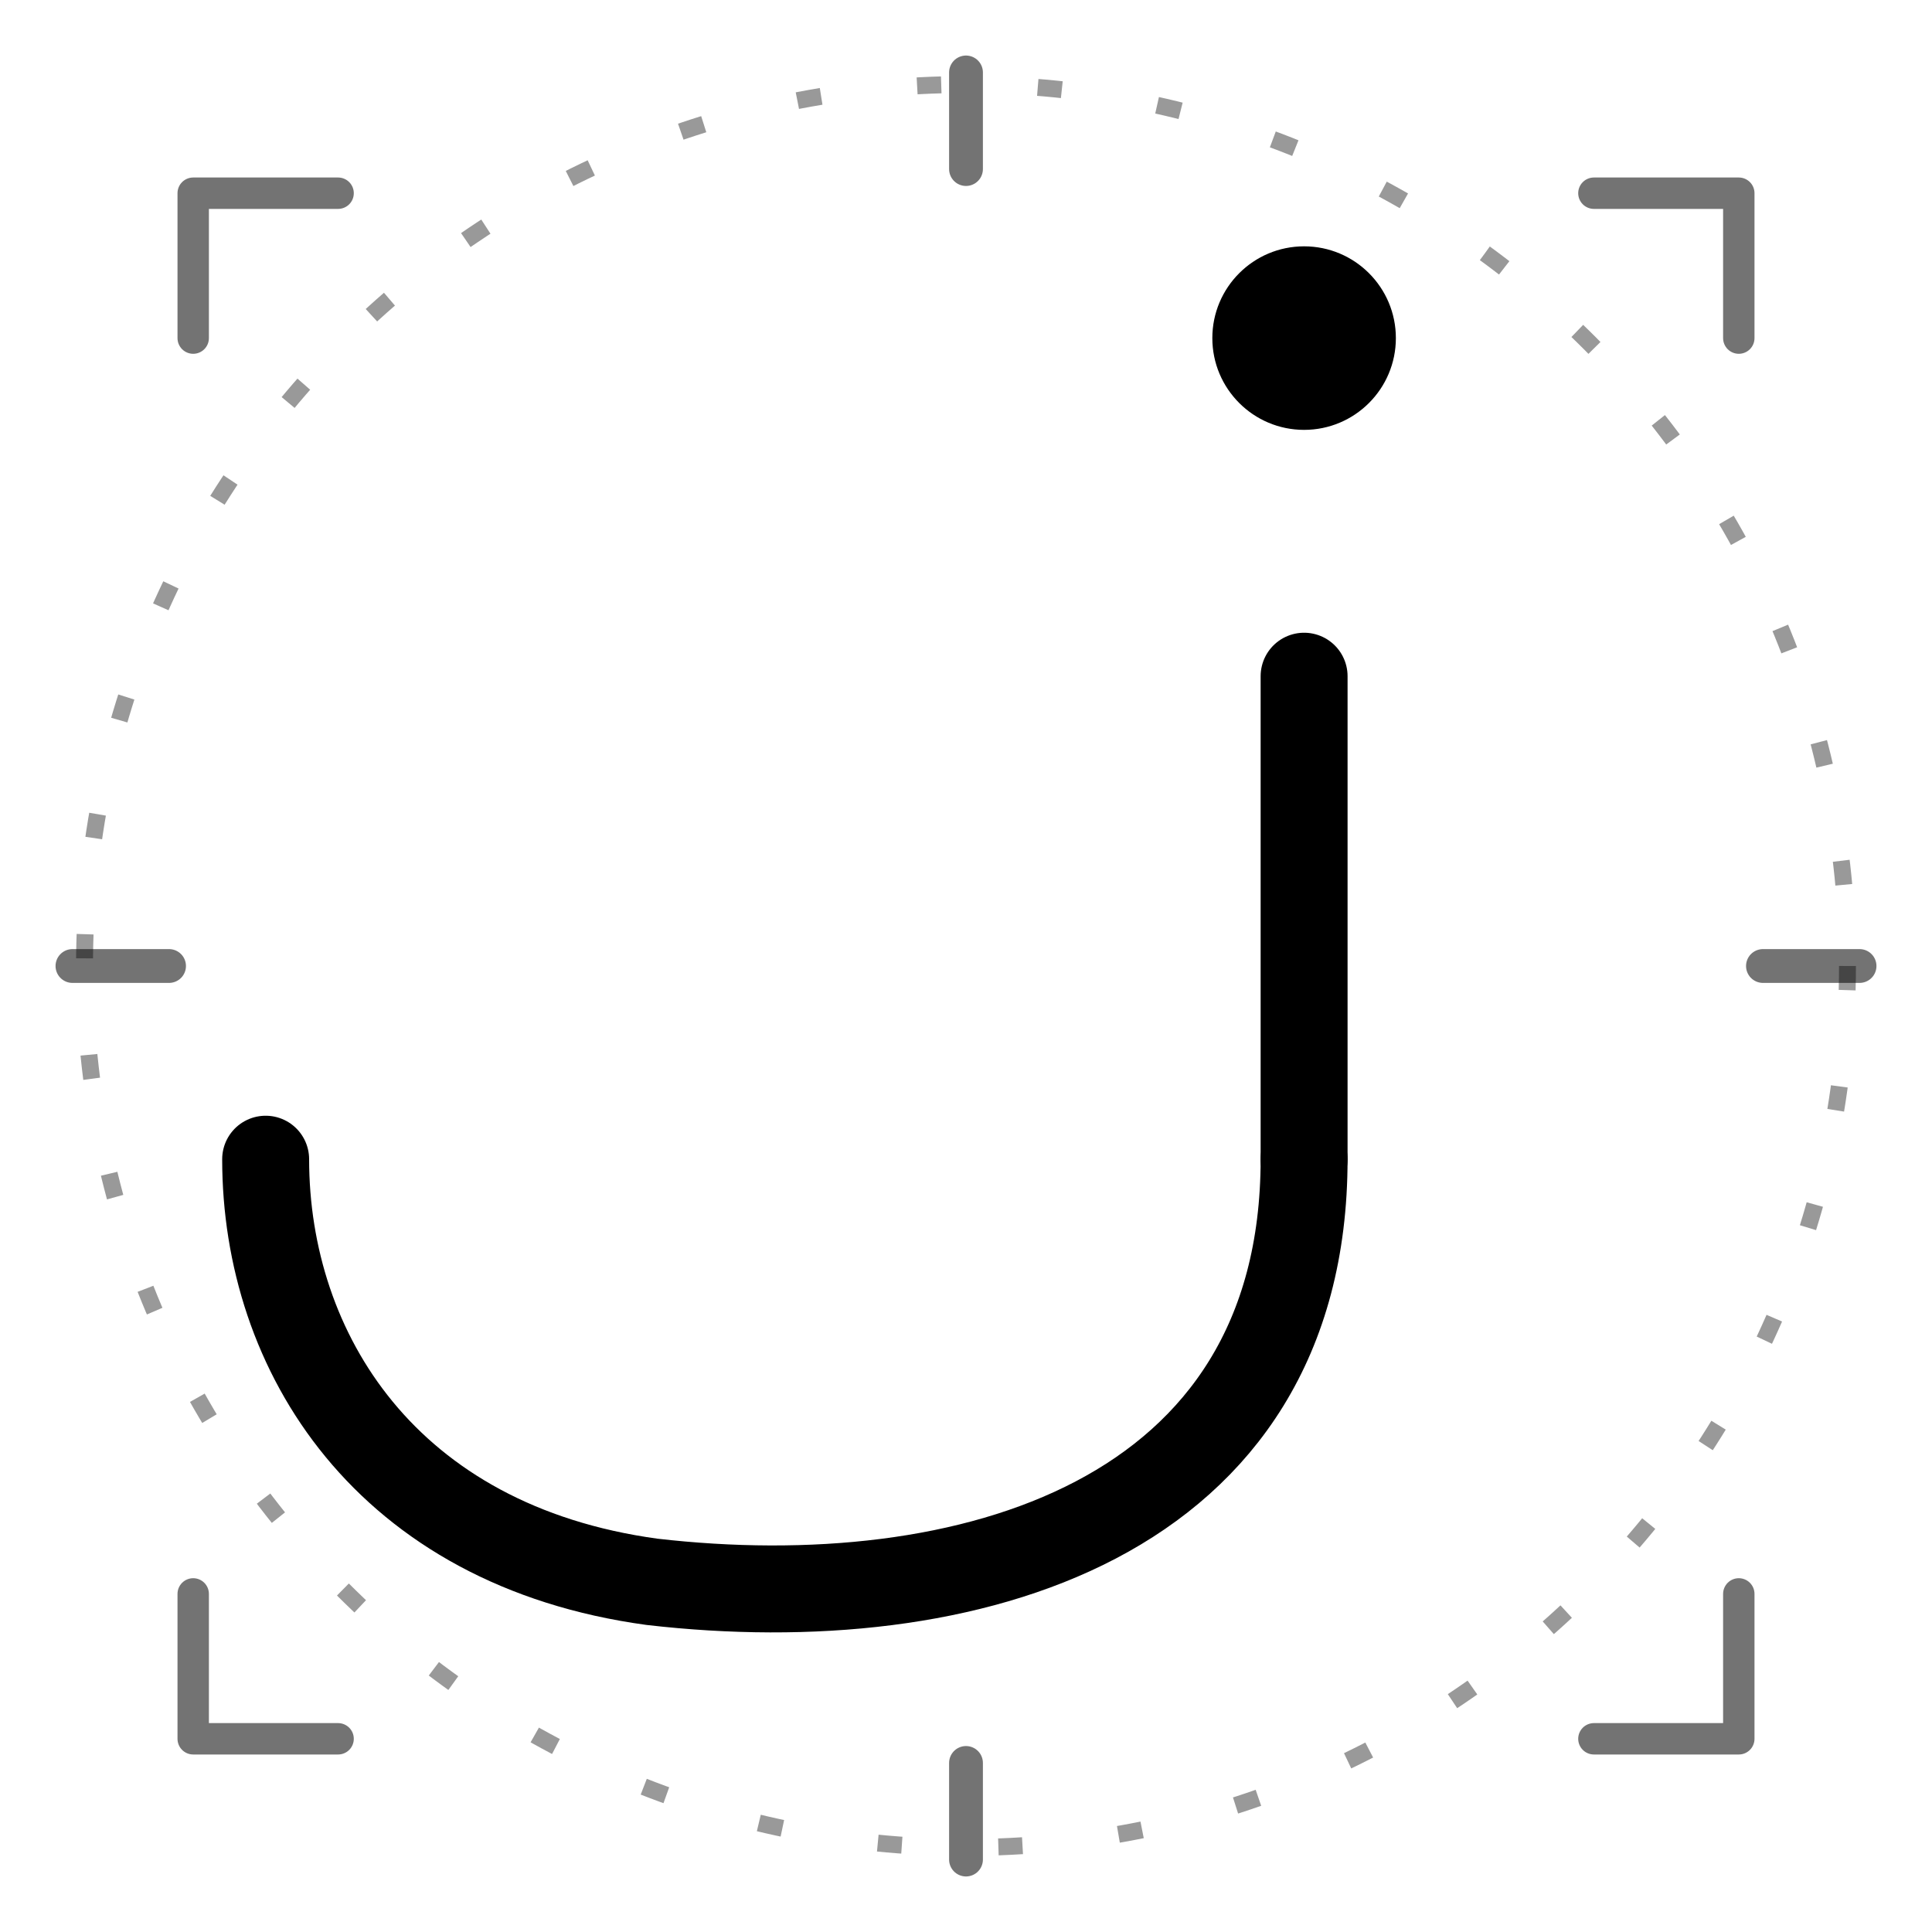
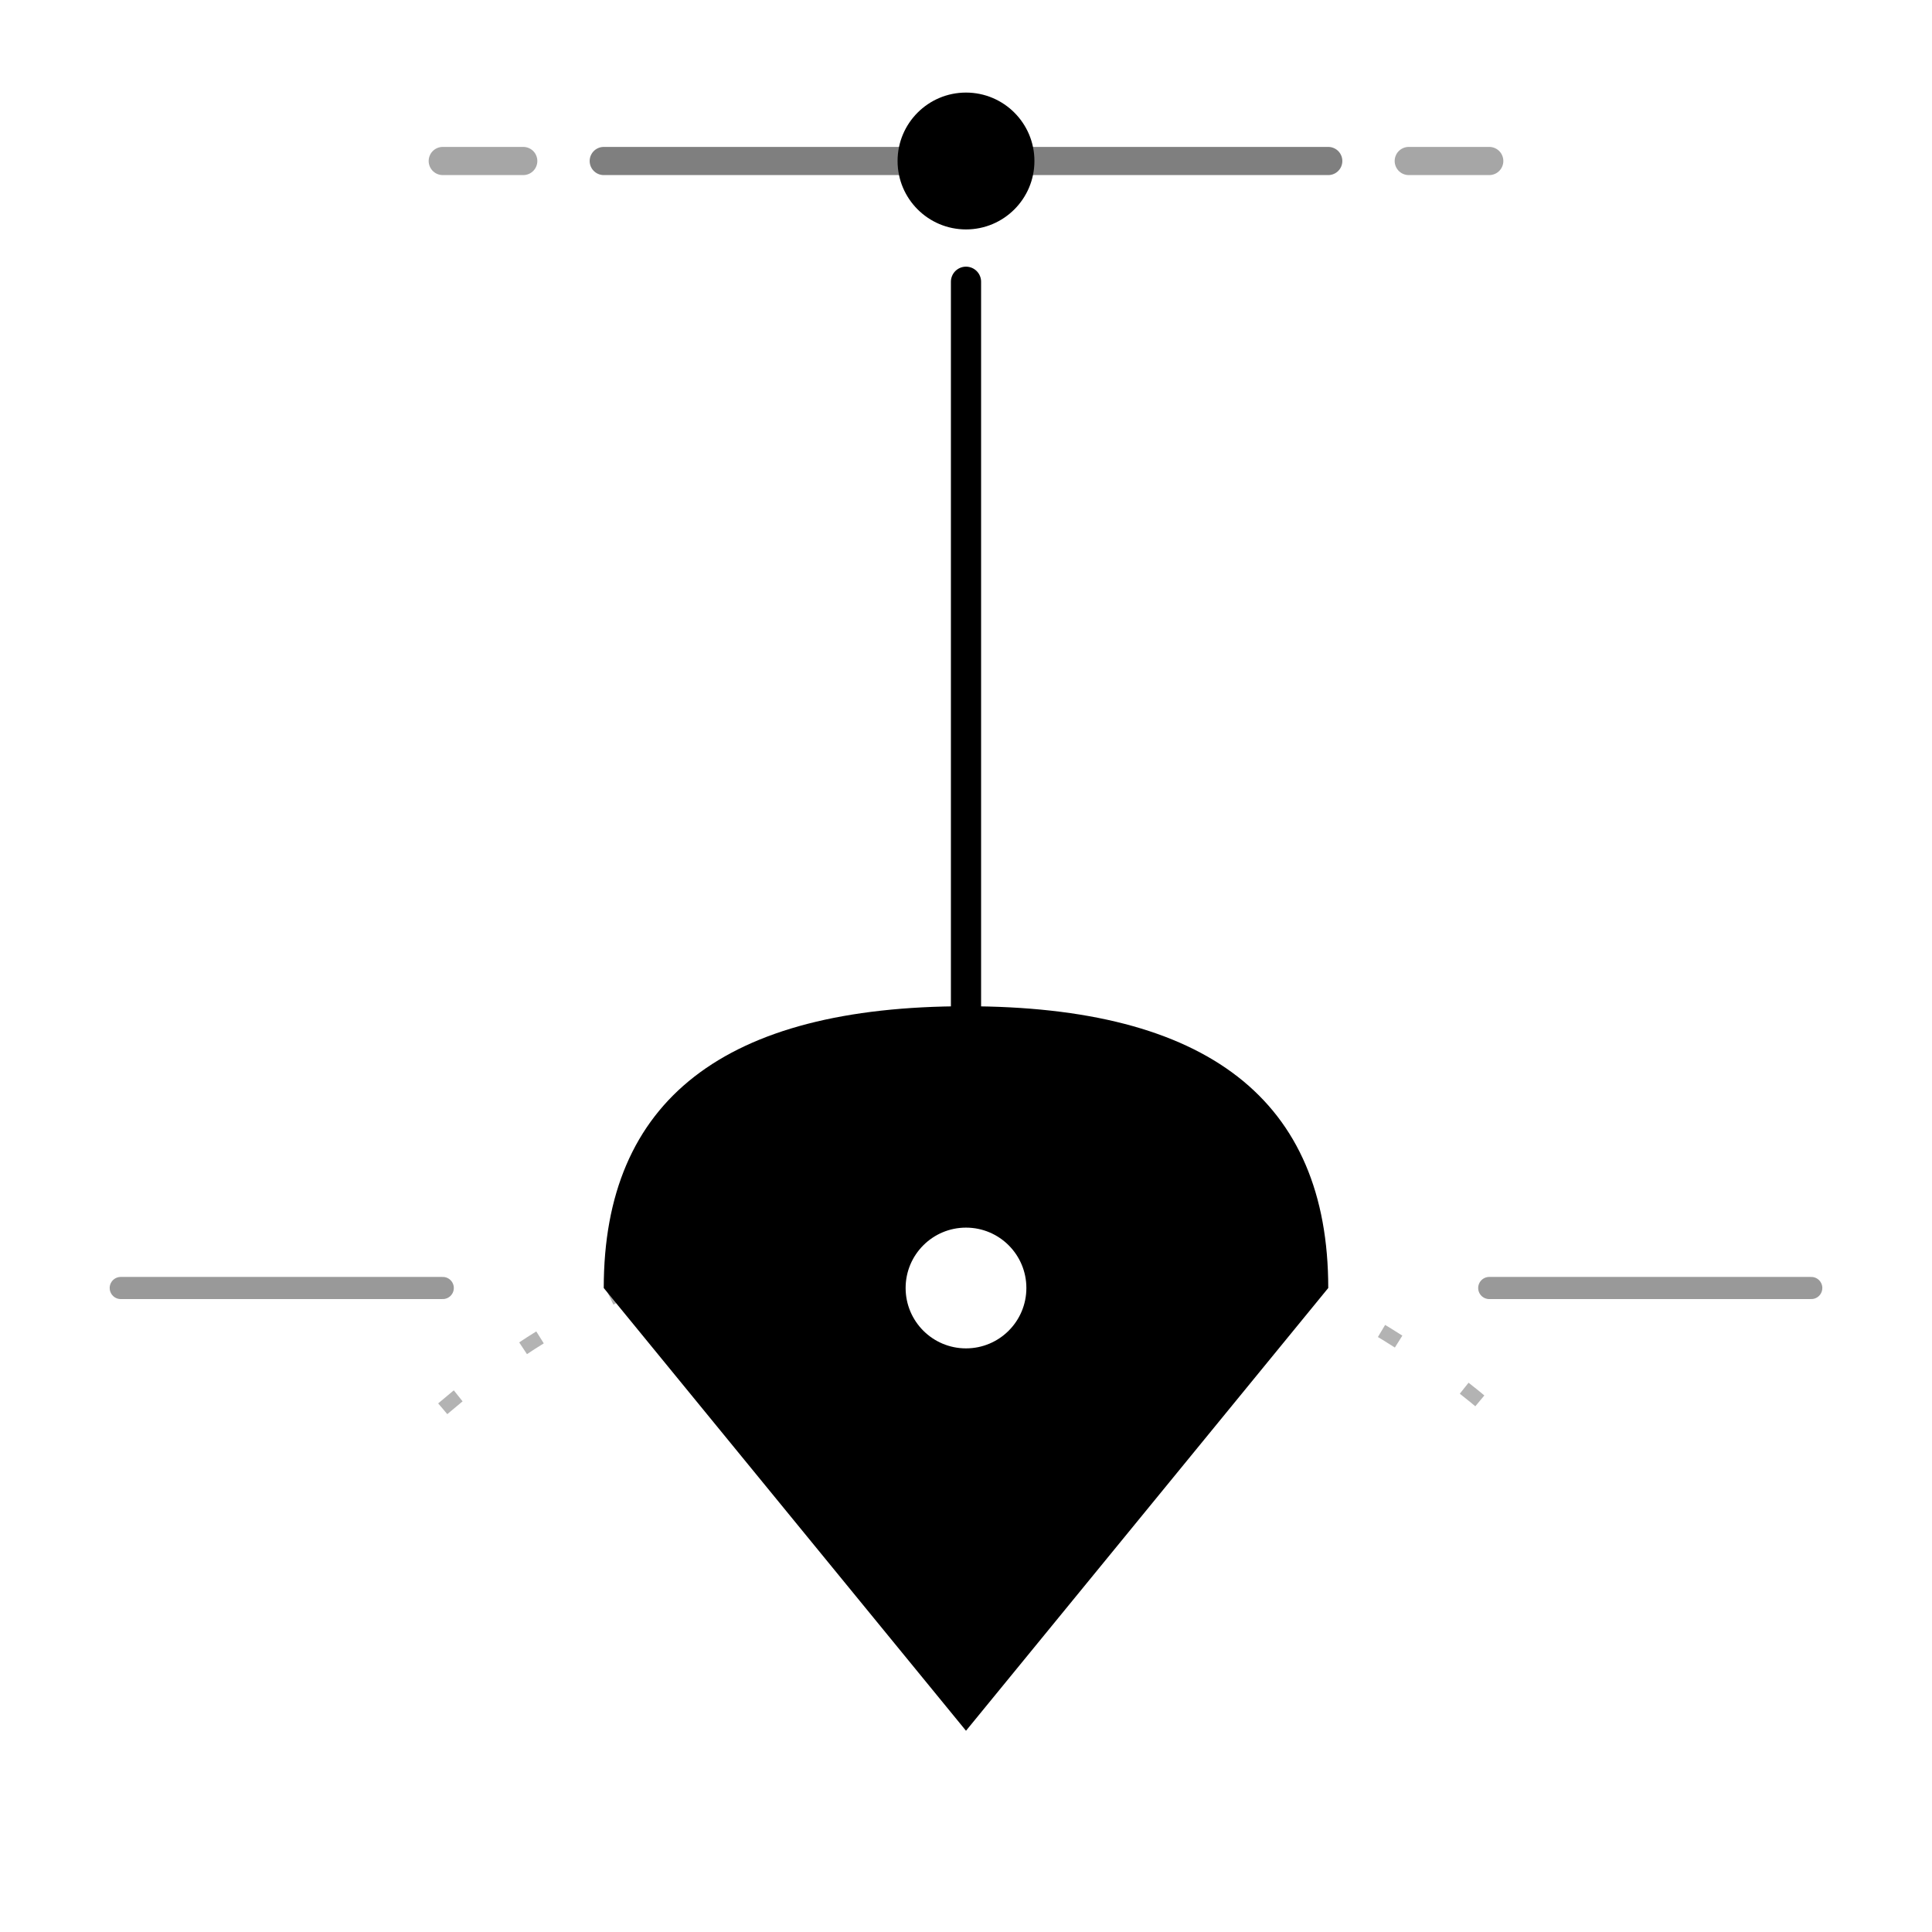
- <svg xmlns="http://www.w3.org/2000/svg" viewBox="0 0 80 80" fill="none" aria-label="Juan Diaz LLC">
-   <circle cx="40" cy="40" r="36.5" stroke="currentColor" stroke-width="0.7" stroke-dasharray="1 4" opacity="0.4" />
-   <g stroke="currentColor" stroke-width="1.3" stroke-linecap="round" stroke-linejoin="round" opacity="0.55">
-     <path d="M 8 14 L 8 8 L 14 8" />
-     <path d="M 72 14 L 72 8 L 66 8" />
-     <path d="M 8 66 L 8 72 L 14 72" />
-     <path d="M 72 66 L 72 72 L 66 72" />
+ <svg xmlns="http://www.w3.org/2000/svg" viewBox="0 0 96 96" fill="none" aria-label="Juan Diaz LLC">
+   <line x1="30" y1="8" x2="66" y2="8" stroke="currentColor" stroke-width="1.4" opacity="0.5" stroke-linecap="round" />
+   <line x1="22" y1="8" x2="26" y2="8" stroke="currentColor" stroke-width="1.4" opacity="0.35" stroke-linecap="round" />
+   <line x1="70" y1="8" x2="74" y2="8" stroke="currentColor" stroke-width="1.4" opacity="0.35" stroke-linecap="round" />
+   <circle cx="48" cy="8" r="3.4" fill="currentColor" />
+   <g transform-origin="48px 8px">
+     <line x1="48" y1="14" x2="48" y2="50" stroke="currentColor" stroke-width="1.5" stroke-linecap="round" />
+     <path d="M 48 50 Q 30 50 30 64 L 48 86 L 66 64 Q 66 50 48 50 Z M 51 64 a 3 3 0 1 0 -6 0 a 3 3 0 1 0 6 0 Z" fill="currentColor" fill-rule="evenodd" />
  </g>
-   <g stroke="currentColor" stroke-width="1.4" stroke-linecap="round" opacity="0.55">
-     <line x1="40" y1="3" x2="40" y2="7" />
-     <line x1="40" y1="73" x2="40" y2="77" />
-     <line x1="3" y1="40" x2="7" y2="40" />
-     <line x1="73" y1="40" x2="77" y2="40" />
-   </g>
-   <g stroke="currentColor" stroke-width="3.6" stroke-linecap="round" stroke-linejoin="round">
-     <line x1="54" y1="28" x2="54" y2="48" />
-     <path d="M 54 48 C 54 63, 40 67, 27 65.5 C 16 64, 11 56, 11 48" />
-   </g>
-   <circle cx="54" cy="14" r="3.8" fill="currentColor" />
-   <circle cx="11" cy="48" r="1.6" fill="currentColor" opacity="0.7" />
+   <line x1="6" y1="64" x2="22" y2="64" stroke="currentColor" stroke-width="1.1" opacity="0.4" stroke-linecap="round" />
+   <line x1="74" y1="64" x2="90" y2="64" stroke="currentColor" stroke-width="1.1" opacity="0.4" stroke-linecap="round" />
+   <path d="M 22 70 A 40 40 0 0 1 74 70" fill="none" stroke="currentColor" stroke-width="0.7" stroke-dasharray="1 4" opacity="0.3" />
</svg>
